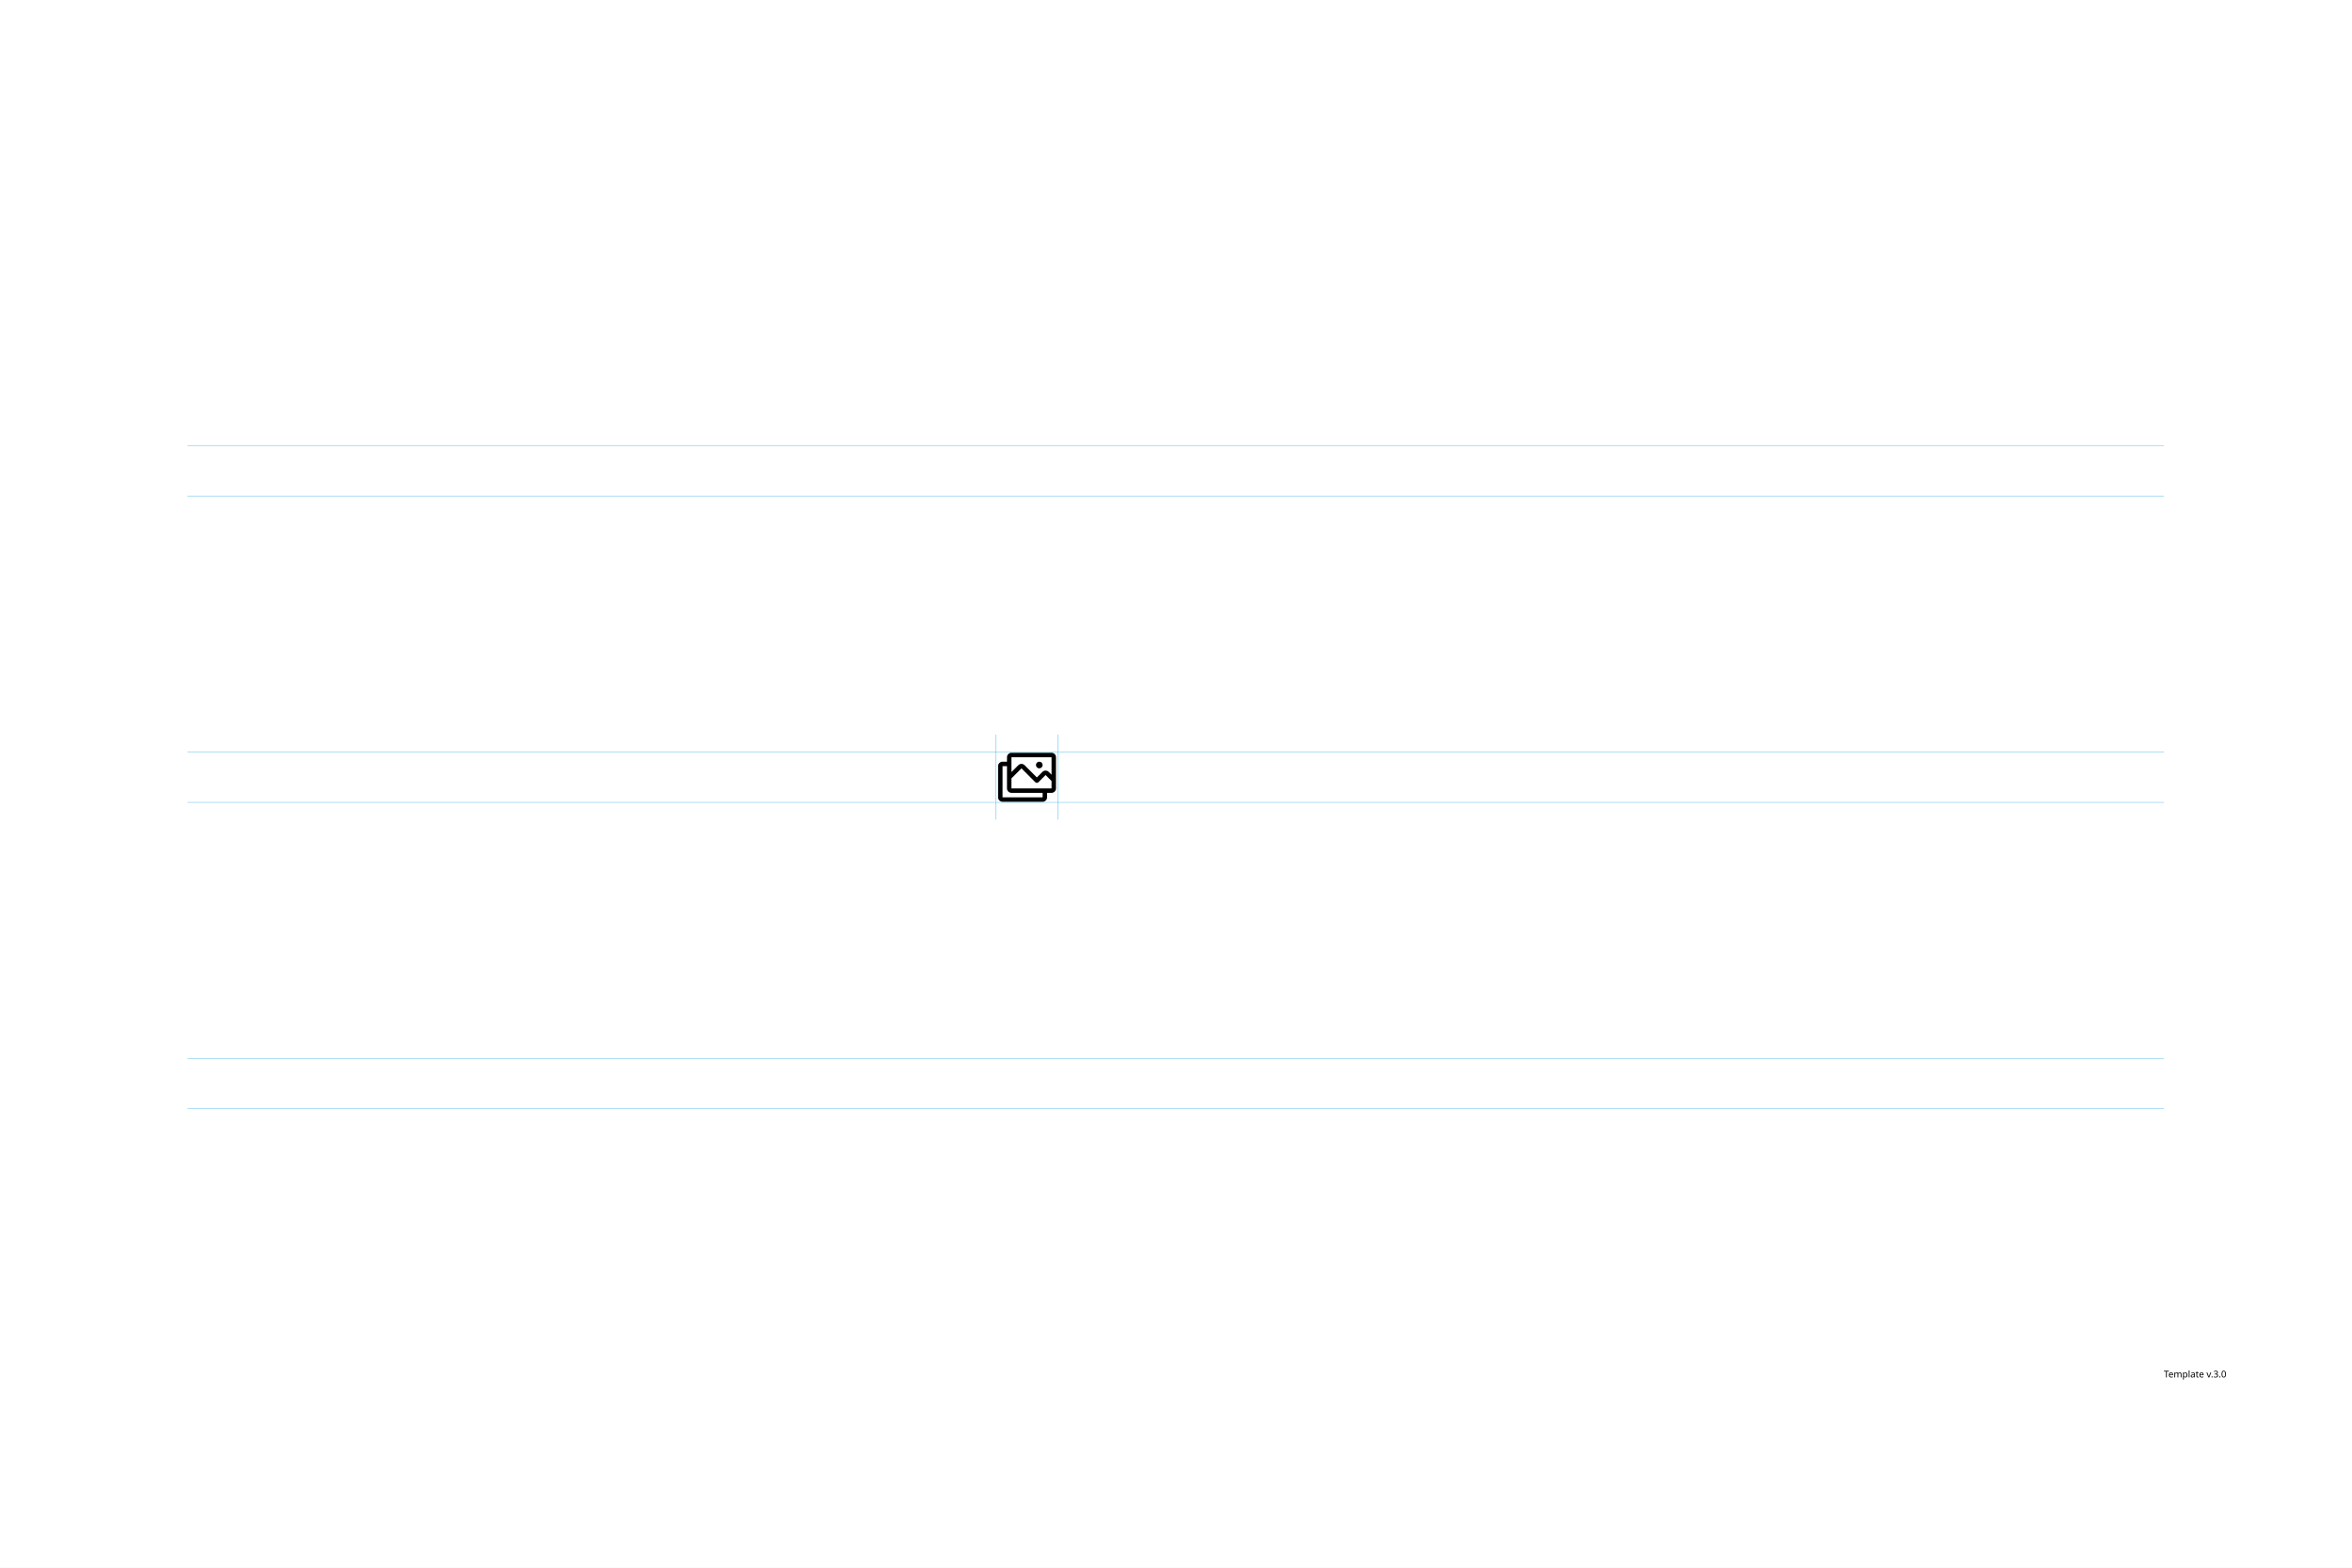
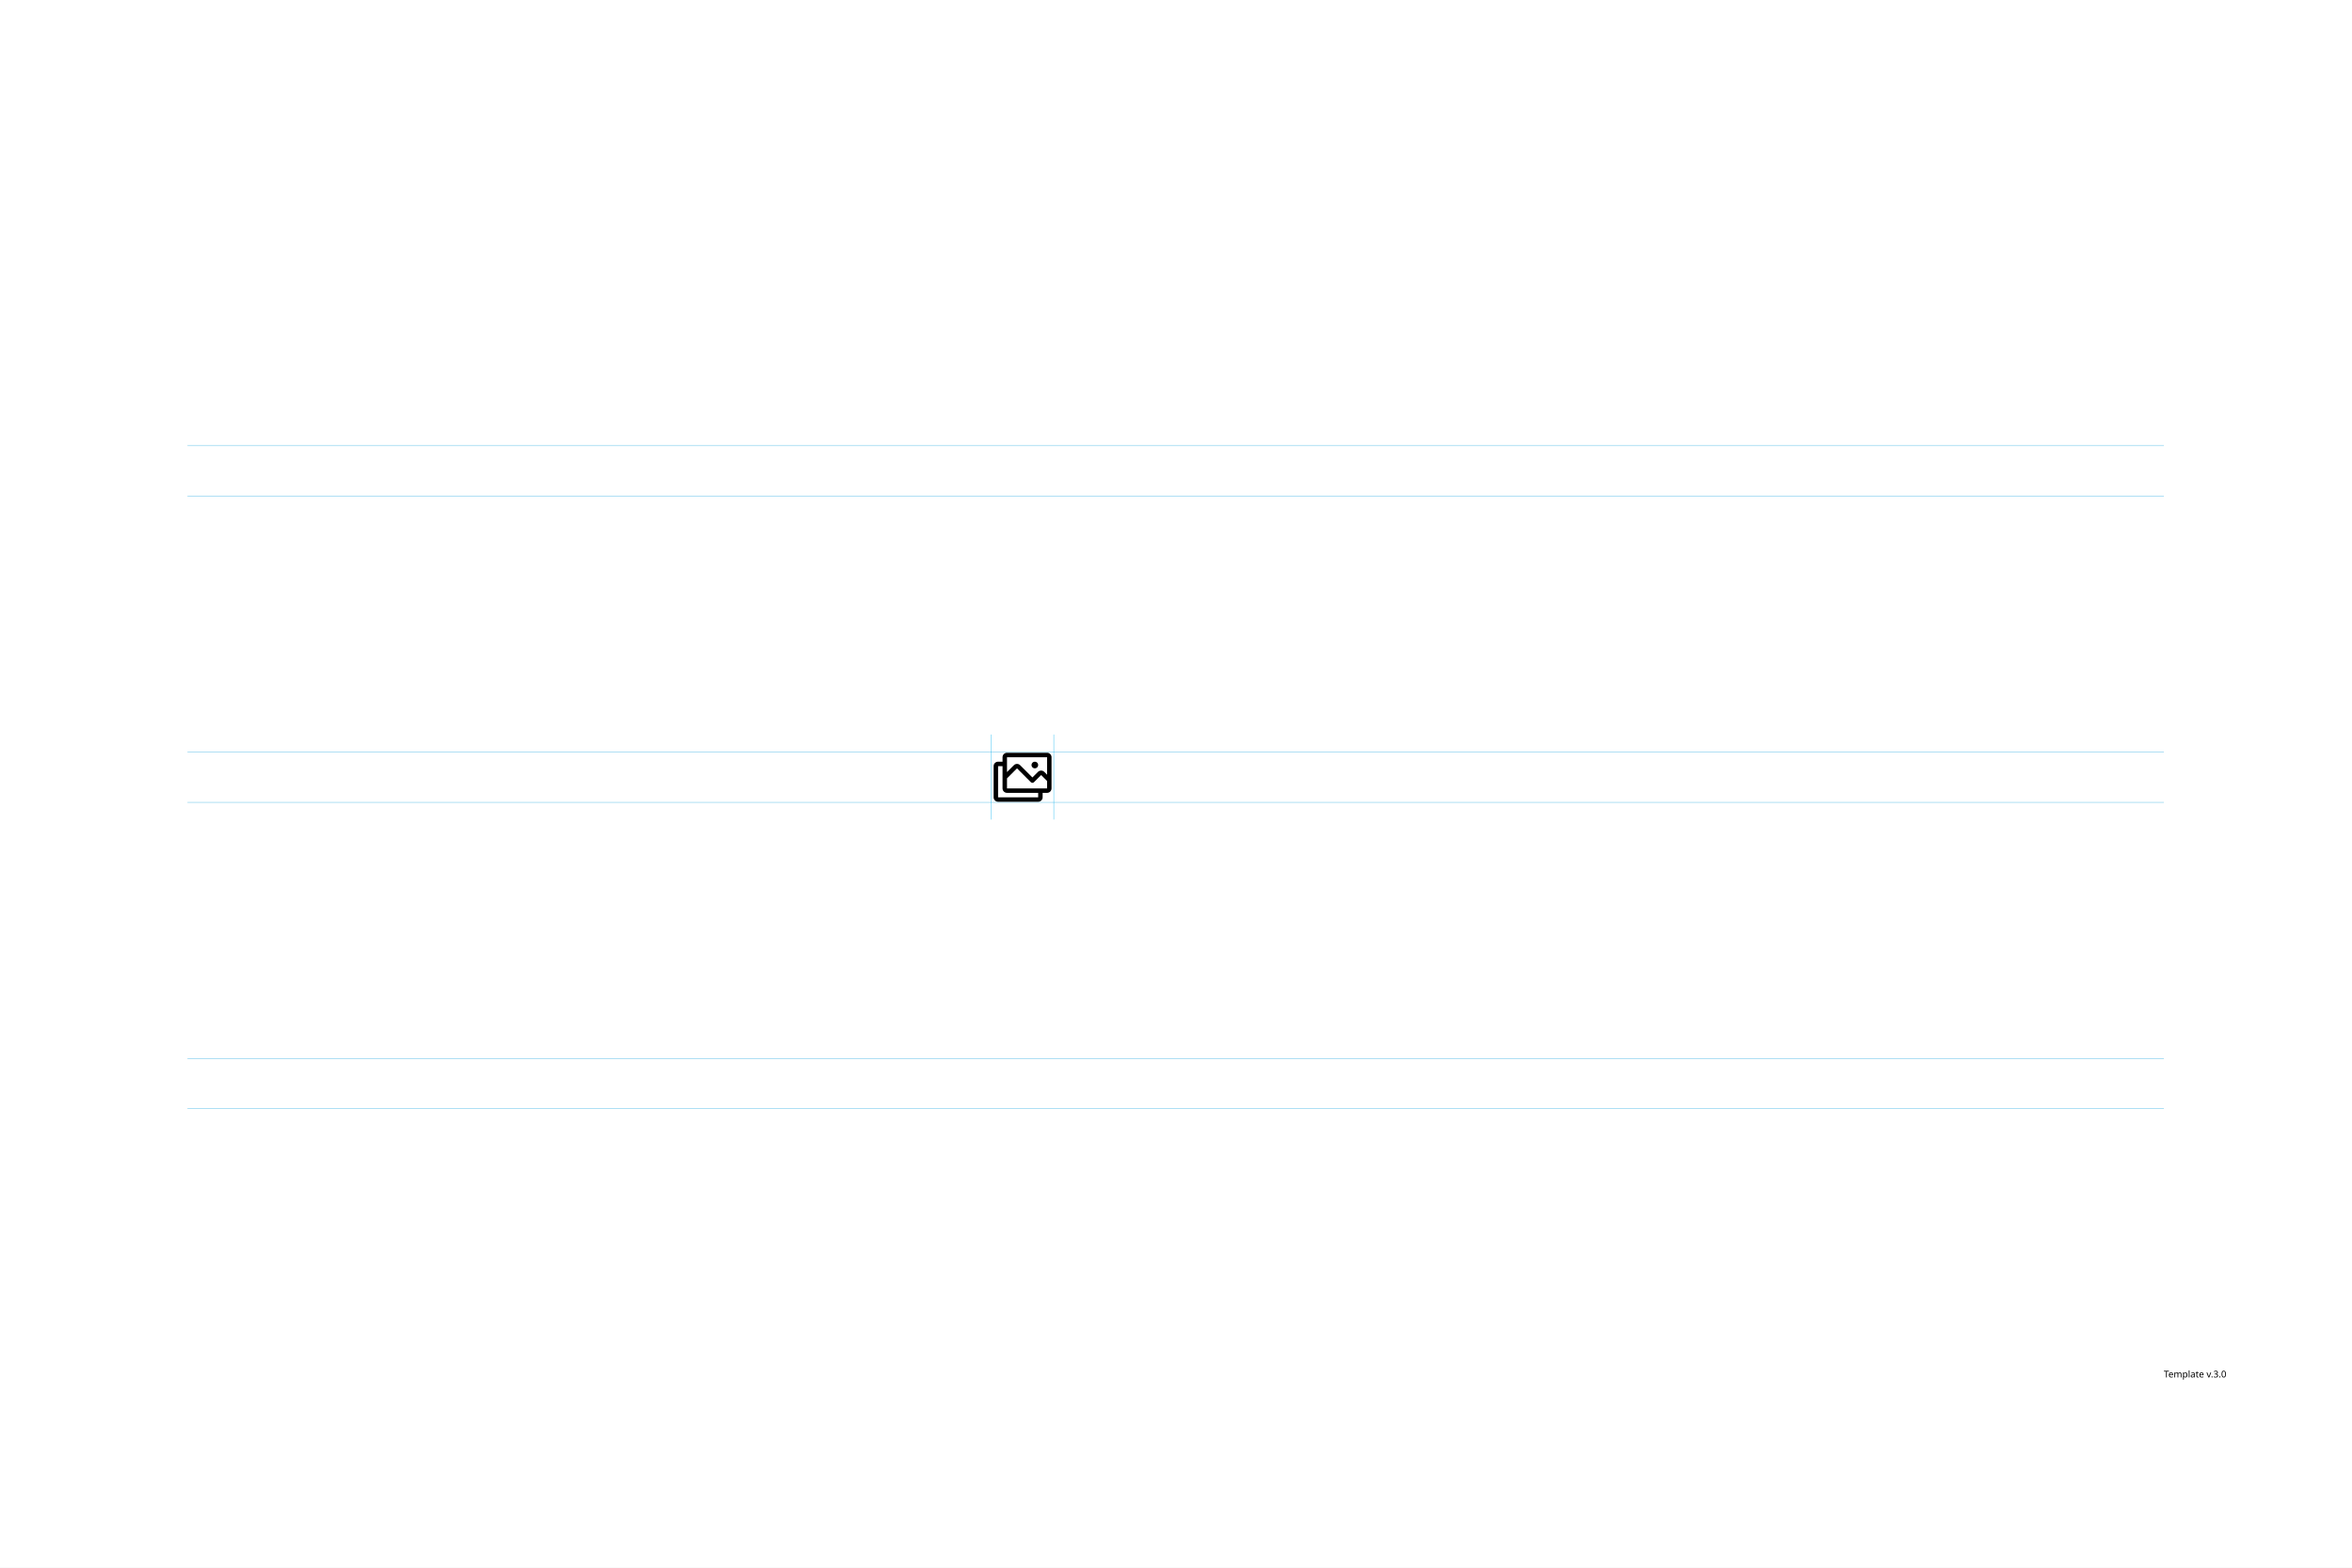
<svg xmlns="http://www.w3.org/2000/svg" version="1.1" width="3300" height="2200">
  <g id="Notes">
    <rect height="2200" id="artboard" style="fill:white;opacity:1" width="3300" x="0" y="0" />
    <text id="template-version" style="stroke:none;fill:black;font-family:sans-serif;font-size:13;" transform="matrix(1 0 0 1 3036 1933)">Template v.3.0</text>
  </g>
  <g id="Guides">
    <line id="Baseline-S" style="fill:none;stroke:#27AAE1;opacity:1;stroke-width:0.5;" x1="263" x2="3036" y1="696.0" y2="696.0" />
    <line id="Capline-S" style="fill:none;stroke:#27AAE1;opacity:1;stroke-width:0.5;" x1="263" x2="3036" y1="625.541" y2="625.541" />
    <line id="Baseline-M" style="fill:none;stroke:#27AAE1;opacity:1;stroke-width:0.5;" x1="263" x2="3036" y1="1126.0" y2="1126.0" />
    <line id="Capline-M" style="fill:none;stroke:#27AAE1;opacity:1;stroke-width:0.5;" x1="263" x2="3036" y1="1055.54" y2="1055.54" />
    <line id="Baseline-L" style="fill:none;stroke:#27AAE1;opacity:1;stroke-width:0.5;" x1="263" x2="3036" y1="1556.0" y2="1556.0" />
    <line id="Capline-L" style="fill:none;stroke:#27AAE1;opacity:1;stroke-width:0.5;" x1="263" x2="3036" y1="1485.54" y2="1485.54" />
-     <line id="left-margin-Regular-M" style="fill:none;stroke:#00AEEF;stroke-width:0.5;opacity:1.0;" x1="1397.250" x2="1397.250" y1="1030.79" y2="1150.12" />
-     <line id="right-margin-Regular-M" style="fill:none;stroke:#00AEEF;stroke-width:0.5;opacity:1.0;" x1="1484.750" x2="1484.750" y1="1030.79" y2="1150.12" />
+     <line id="left-margin-Regular-M" style="fill:none;stroke:#00AEEF;stroke-width:0.5;opacity:1.0;" x1="1391.000" x2="1391.000" y1="1030.79" y2="1150.12" />
+     <line id="right-margin-Regular-M" style="fill:none;stroke:#00AEEF;stroke-width:0.5;opacity:1.0;" x1="1478.500" x2="1478.500" y1="1030.79" y2="1150.12" />
  </g>
  <g id="Symbols">
-     <g id="Regular-M">
-       <path d="M 1475.375,1056.395 L 1419.125,1056.395 A 6.25,6.25 0 0,0 1412.875,1062.645 L 1412.875,1068.895 L 1406.625,1068.895 A 6.25,6.25 0 0,0 1400.375,1075.145 L 1400.375,1118.895 a 6.25,6.25 0 0,0 6.25,6.25 L 1462.875,1125.145 a 6.25,6.25 0 0,0 6.25,-6.25 L 1469.125,1112.645 l 6.25,0 a 6.25,6.25 0 0,0 6.25,-6.25 L 1481.625,1062.645 A 6.25,6.25 0 0,0 1475.375,1056.395 Z M 1419.125,1062.645 L 1475.375,1062.645 l 0,24.512 l -3.934,-3.93 a 6.25,6.25 0 0,0 -8.84,0 l -7.812,7.812 l -17.188,-17.188 a 6.25,6.25 0 0,0 -8.836,0 L 1419.125,1083.493 Z M 1462.875,1118.895 L 1406.625,1118.895 L 1406.625,1075.145 L 1412.875,1075.145 l 0,31.25 a 6.25,6.25 0 0,0 6.25,6.25 L 1462.875,1112.645 Z m 12.5,-12.5 L 1419.125,1106.395 L 1419.125,1092.332 l 14.062,-14.062 l 19.398,19.398 a 3.125,3.125 0 0,0 4.418,0 L 1467.027,1087.645 L 1475.375,1095.997 L 1475.375,1106.395 Z M 1453.5,1073.582 a 4.688,4.688 0 1,1 4.688,4.688 A 4.688,4.688 0 0,1 1453.5,1073.582 Z" />
+     <g id="Regular-M" transform="matrix(1 0 0 1 1391.0 1126.0)">
+       <path d="M 78.125,-69.605 L 21.875,-69.605 A 6.25,6.25 0 0,0 15.625,-63.355 L 15.625,-57.105 L 9.375,-57.105 A 6.25,6.25 0 0,0 3.125,-50.855 L 3.125,-7.105 a 6.25,6.25 0 0,0 6.25,6.25 L 65.625,-0.855 a 6.25,6.25 0 0,0 6.25,-6.25 L 71.875,-13.355 l 6.25,0 a 6.25,6.25 0 0,0 6.25,-6.25 L 84.375,-63.355 A 6.25,6.25 0 0,0 78.125,-69.605 Z M 21.875,-63.355 L 78.125,-63.355 l 0,24.512 l -3.934,-3.93 a 6.25,6.25 0 0,0 -8.84,0 l -7.812,7.812 l -17.188,-17.188 a 6.25,6.25 0 0,0 -8.836,0 L 21.875,-42.507 Z M 65.625,-7.105 L 9.375,-7.105 L 9.375,-50.855 L 15.625,-50.855 l 0,31.25 a 6.25,6.25 0 0,0 6.25,6.25 L 65.625,-13.355 Z m 12.5,-12.5 L 21.875,-19.605 L 21.875,-33.667 l 14.062,-14.062 l 19.398,19.398 a 3.125,3.125 0 0,0 4.418,0 L 69.777,-38.355 L 78.125,-30.003 L 78.125,-19.605 Z M 56.25,-52.417 a 4.688,4.688 0 1,1 4.688,4.688 A 4.688,4.688 0 0,1 56.25,-52.417 Z" />
    </g>
  </g>
</svg>
